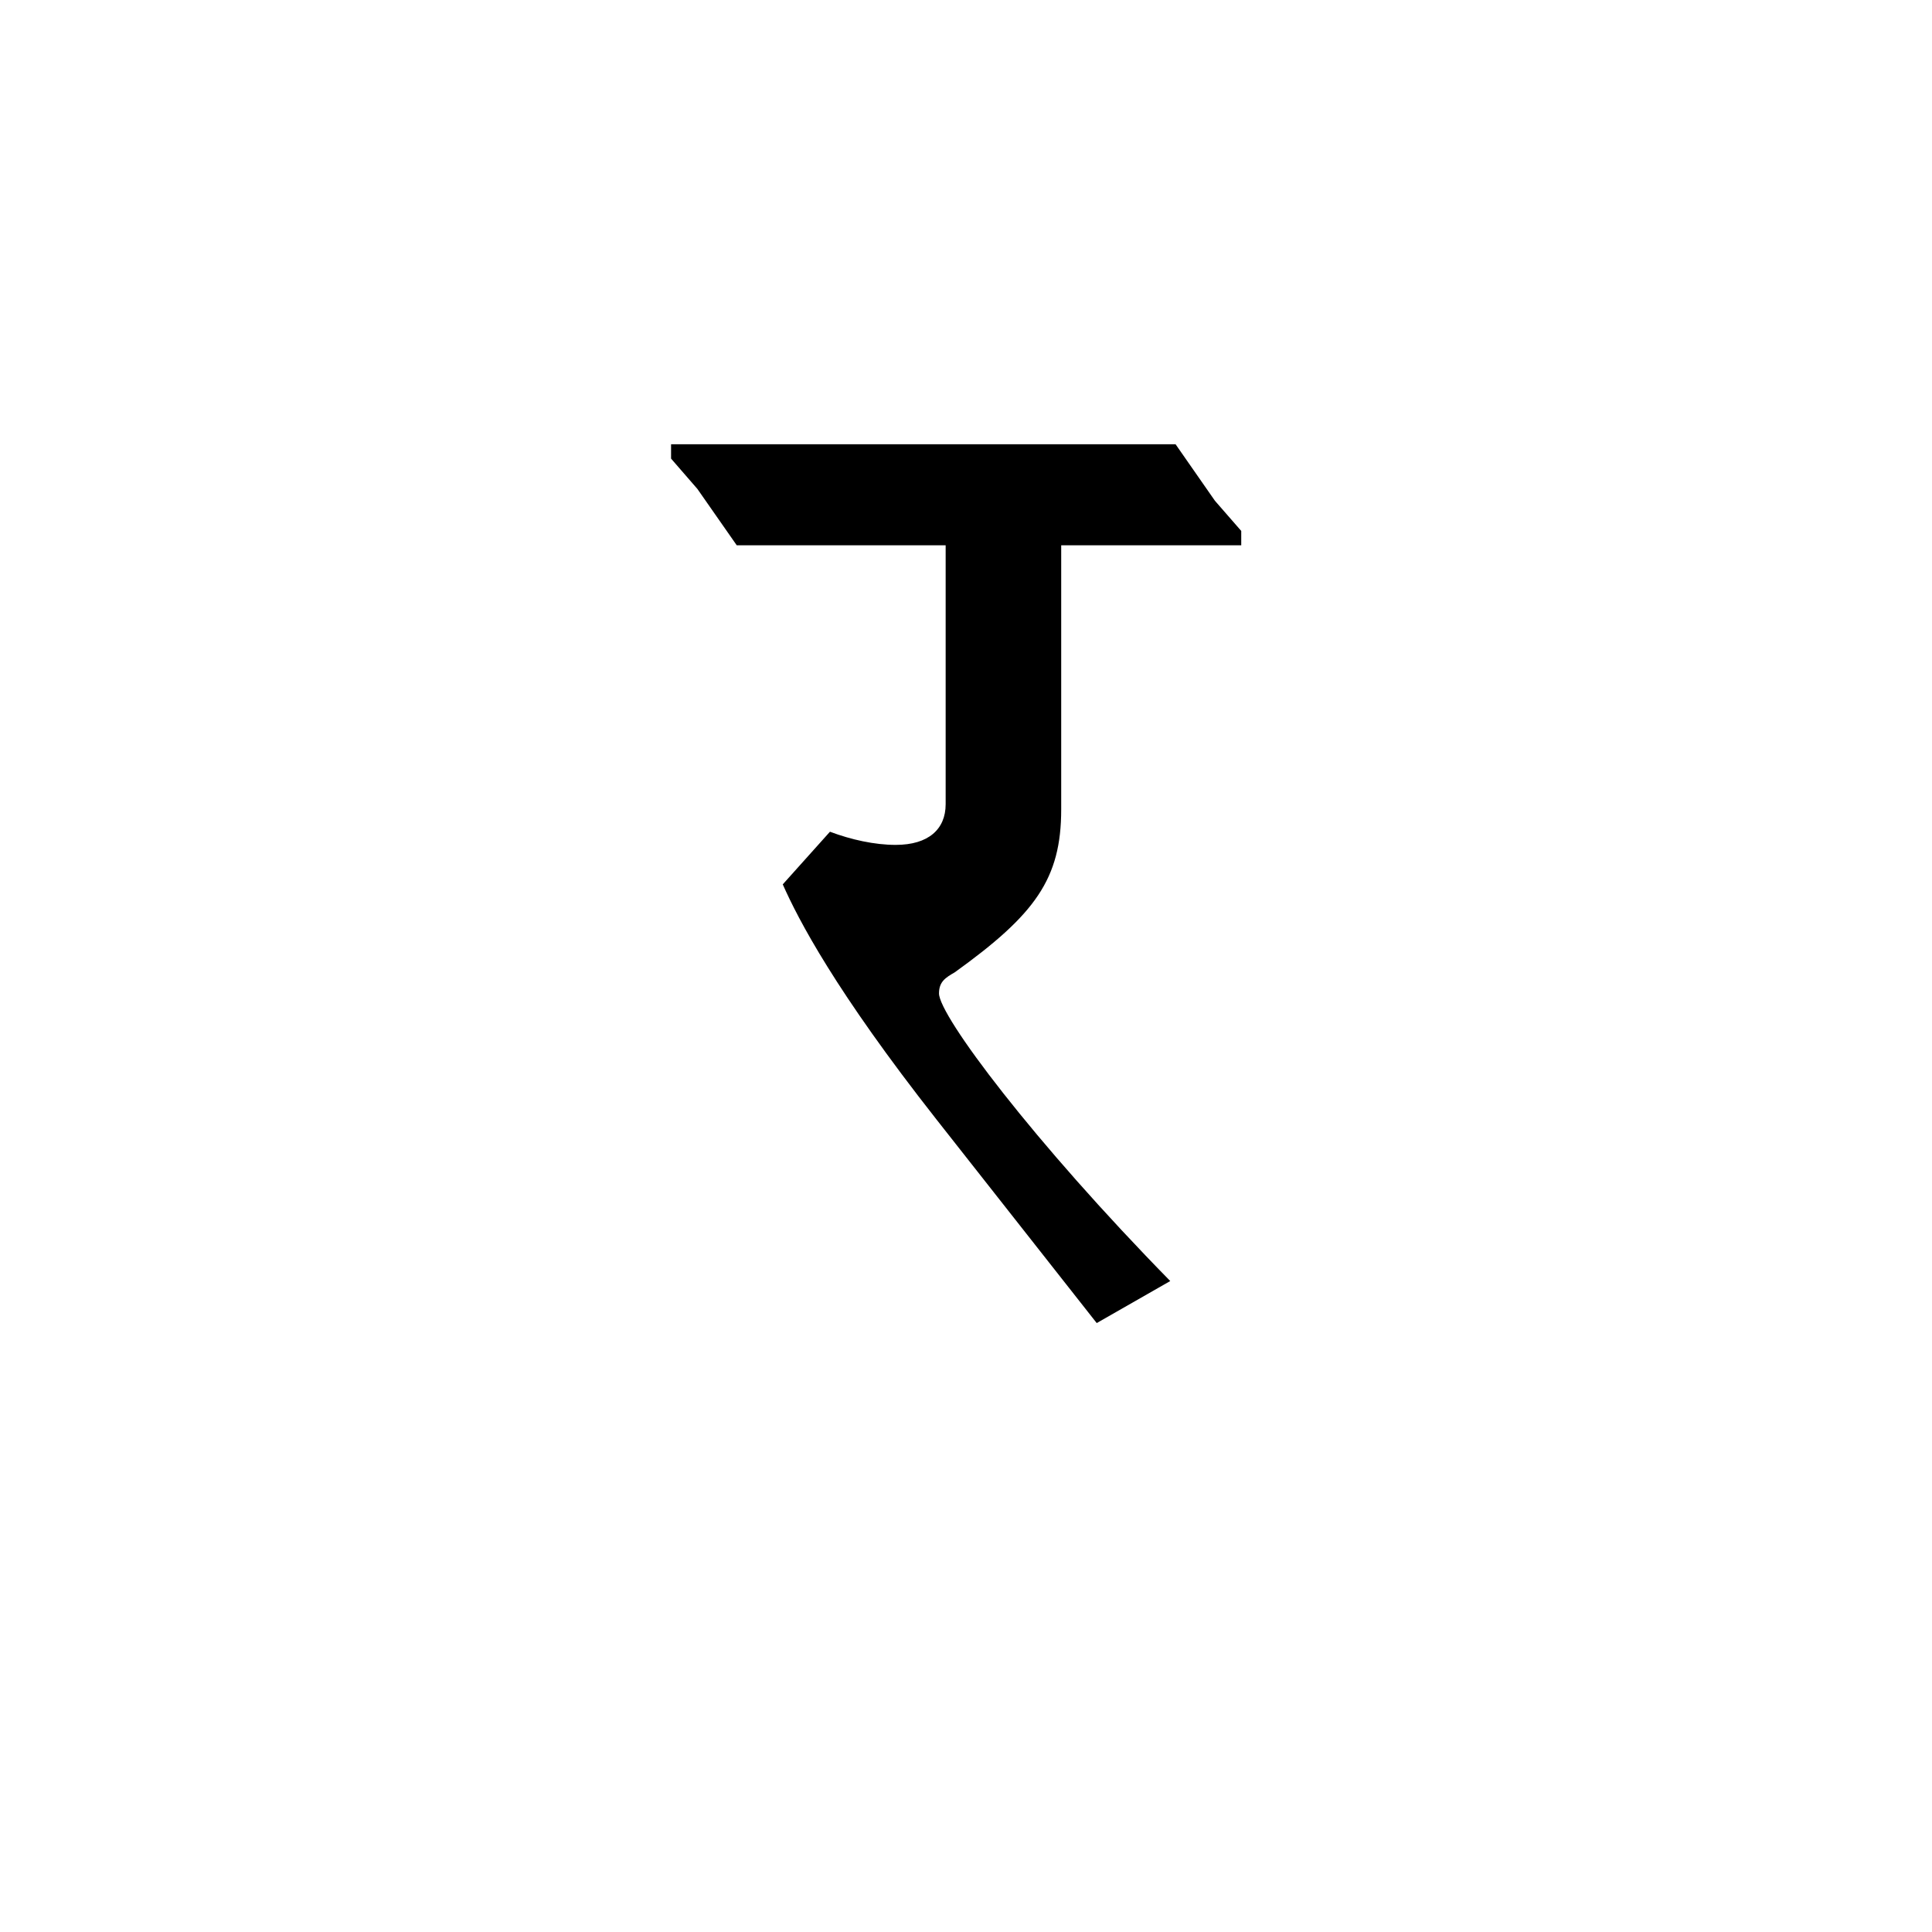
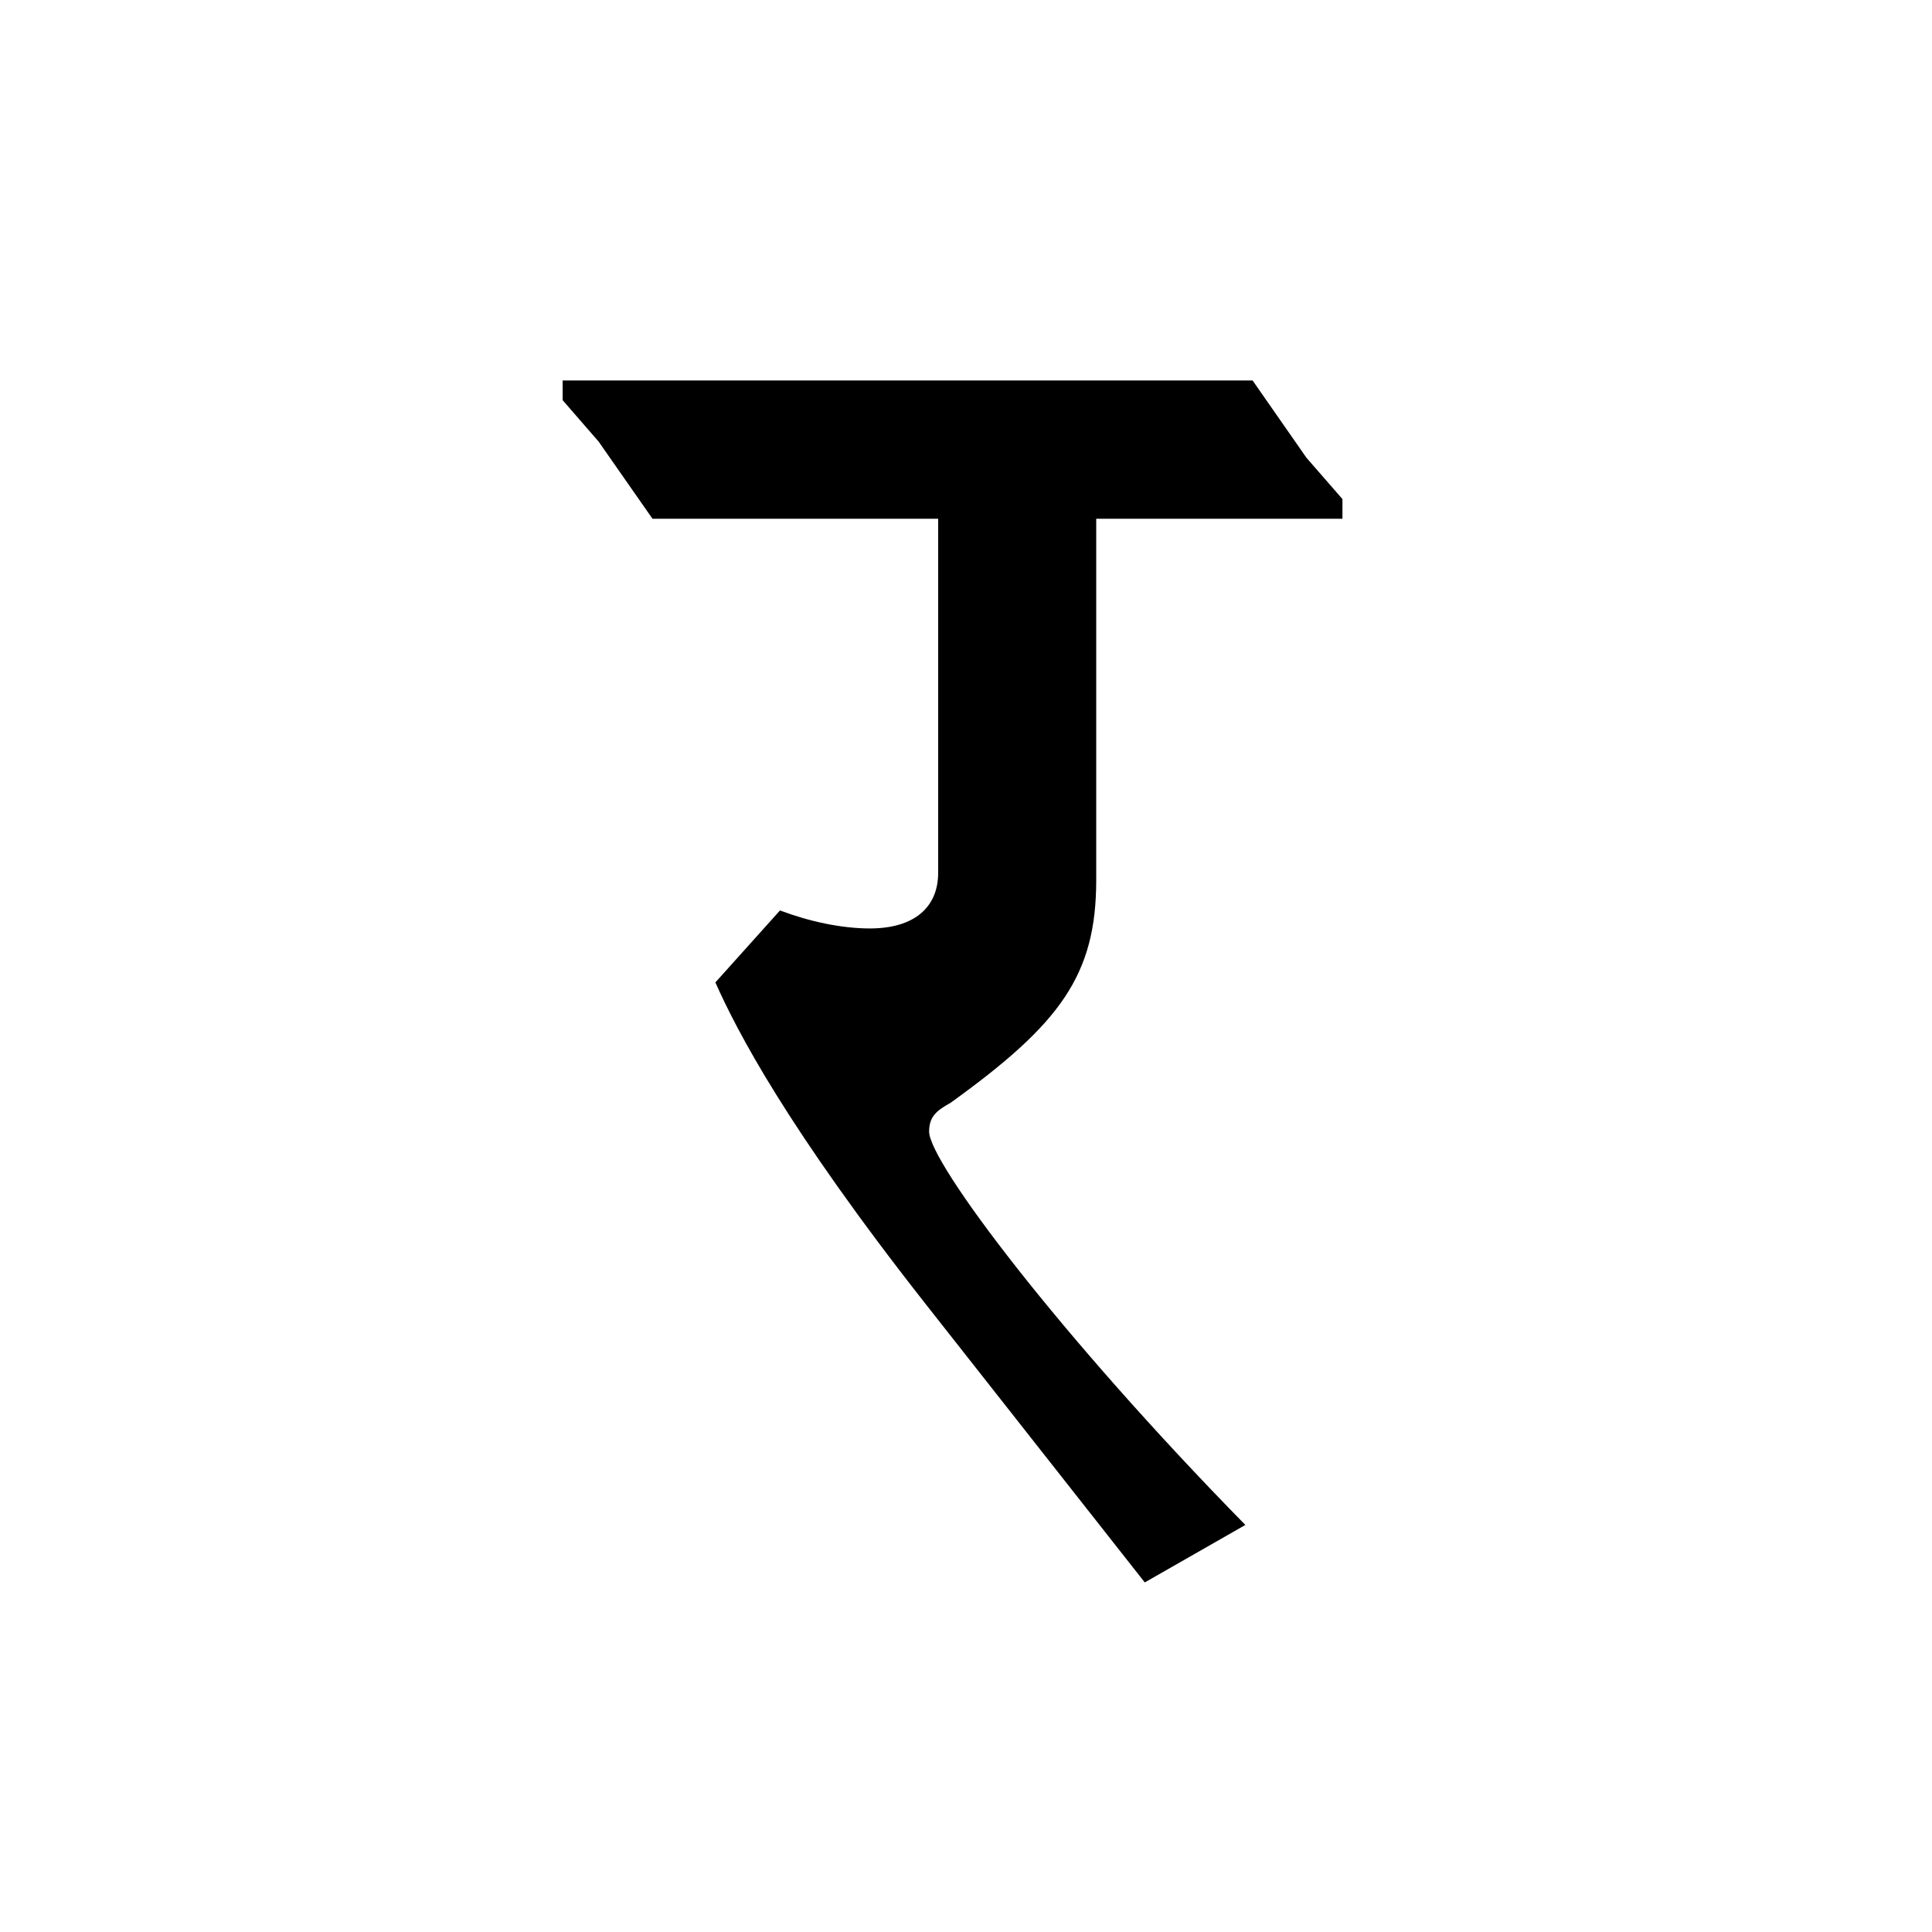
- <svg xmlns="http://www.w3.org/2000/svg" xmlns:xlink="http://www.w3.org/1999/xlink" enable-background="new 0 0 250 250" height="250px" viewBox="0 0 250 250" width="250px" x="0px" xml:space="preserve" y="0px">
+ <svg xmlns="http://www.w3.org/2000/svg" xmlns:xlink="http://www.w3.org/1999/xlink" width="250px" height="250px" viewBox="0 0 250 250" y="0px" x="0px" enable-background="new 0 0 250 250">
  <defs>
-     <symbol overflow="visible">
-       <path d="M29.063 0h69.703v-119.172H29.062zm11.234-108.797H87.72v98.422H40.296zm0 0" />
-     </symbol>
-     <symbol id="68c29728a" overflow="visible">
-       <path d="M54.734-3.234C37.062-21.25 24.812-37.562 24.812-40.454c0-1.53.86-2.046 2.047-2.733 10.374-7.47 13.765-12.063 13.765-21.08v-34.17h23.297v-1.86l-3.406-3.906-5.094-7.313h-65.28v1.86l3.405 3.922 5.094 7.296h27.032v33.5c0 3.235-2.22 5.266-6.47 5.266-2.718 0-5.765-.672-8.5-1.703l-6.108 6.813c2.03 4.578 6.797 13.765 19.89 30.42L45.22 2.204zm0 0" />
+     <symbol overflow="visible" id="4b403f60a">
+       <path d="M74.86-4.422c-24.172-24.64-40.922-46.953-40.922-50.906 0-2.094 1.171-2.797 2.796-3.734 14.188-10.22 18.828-16.5 18.828-28.829v-46.734h31.86v-2.547l-4.656-5.344-6.97-10h-89.28v2.547l4.656 5.36 6.969 9.984h36.968v45.813c0 4.421-3.03 7.203-8.843 7.203-3.72 0-7.891-.922-11.625-2.329l-8.36 9.313c2.782 6.266 9.297 18.828 27.203 41.61l28.36 36.03zm0 0" />
    </symbol>
  </defs>
-   <use x="96.695" xlink:href="#68c29728a" y="169" />
+   <use xlink:href="#4b403f60a" x="86.289" y="201.75" />
</svg>
